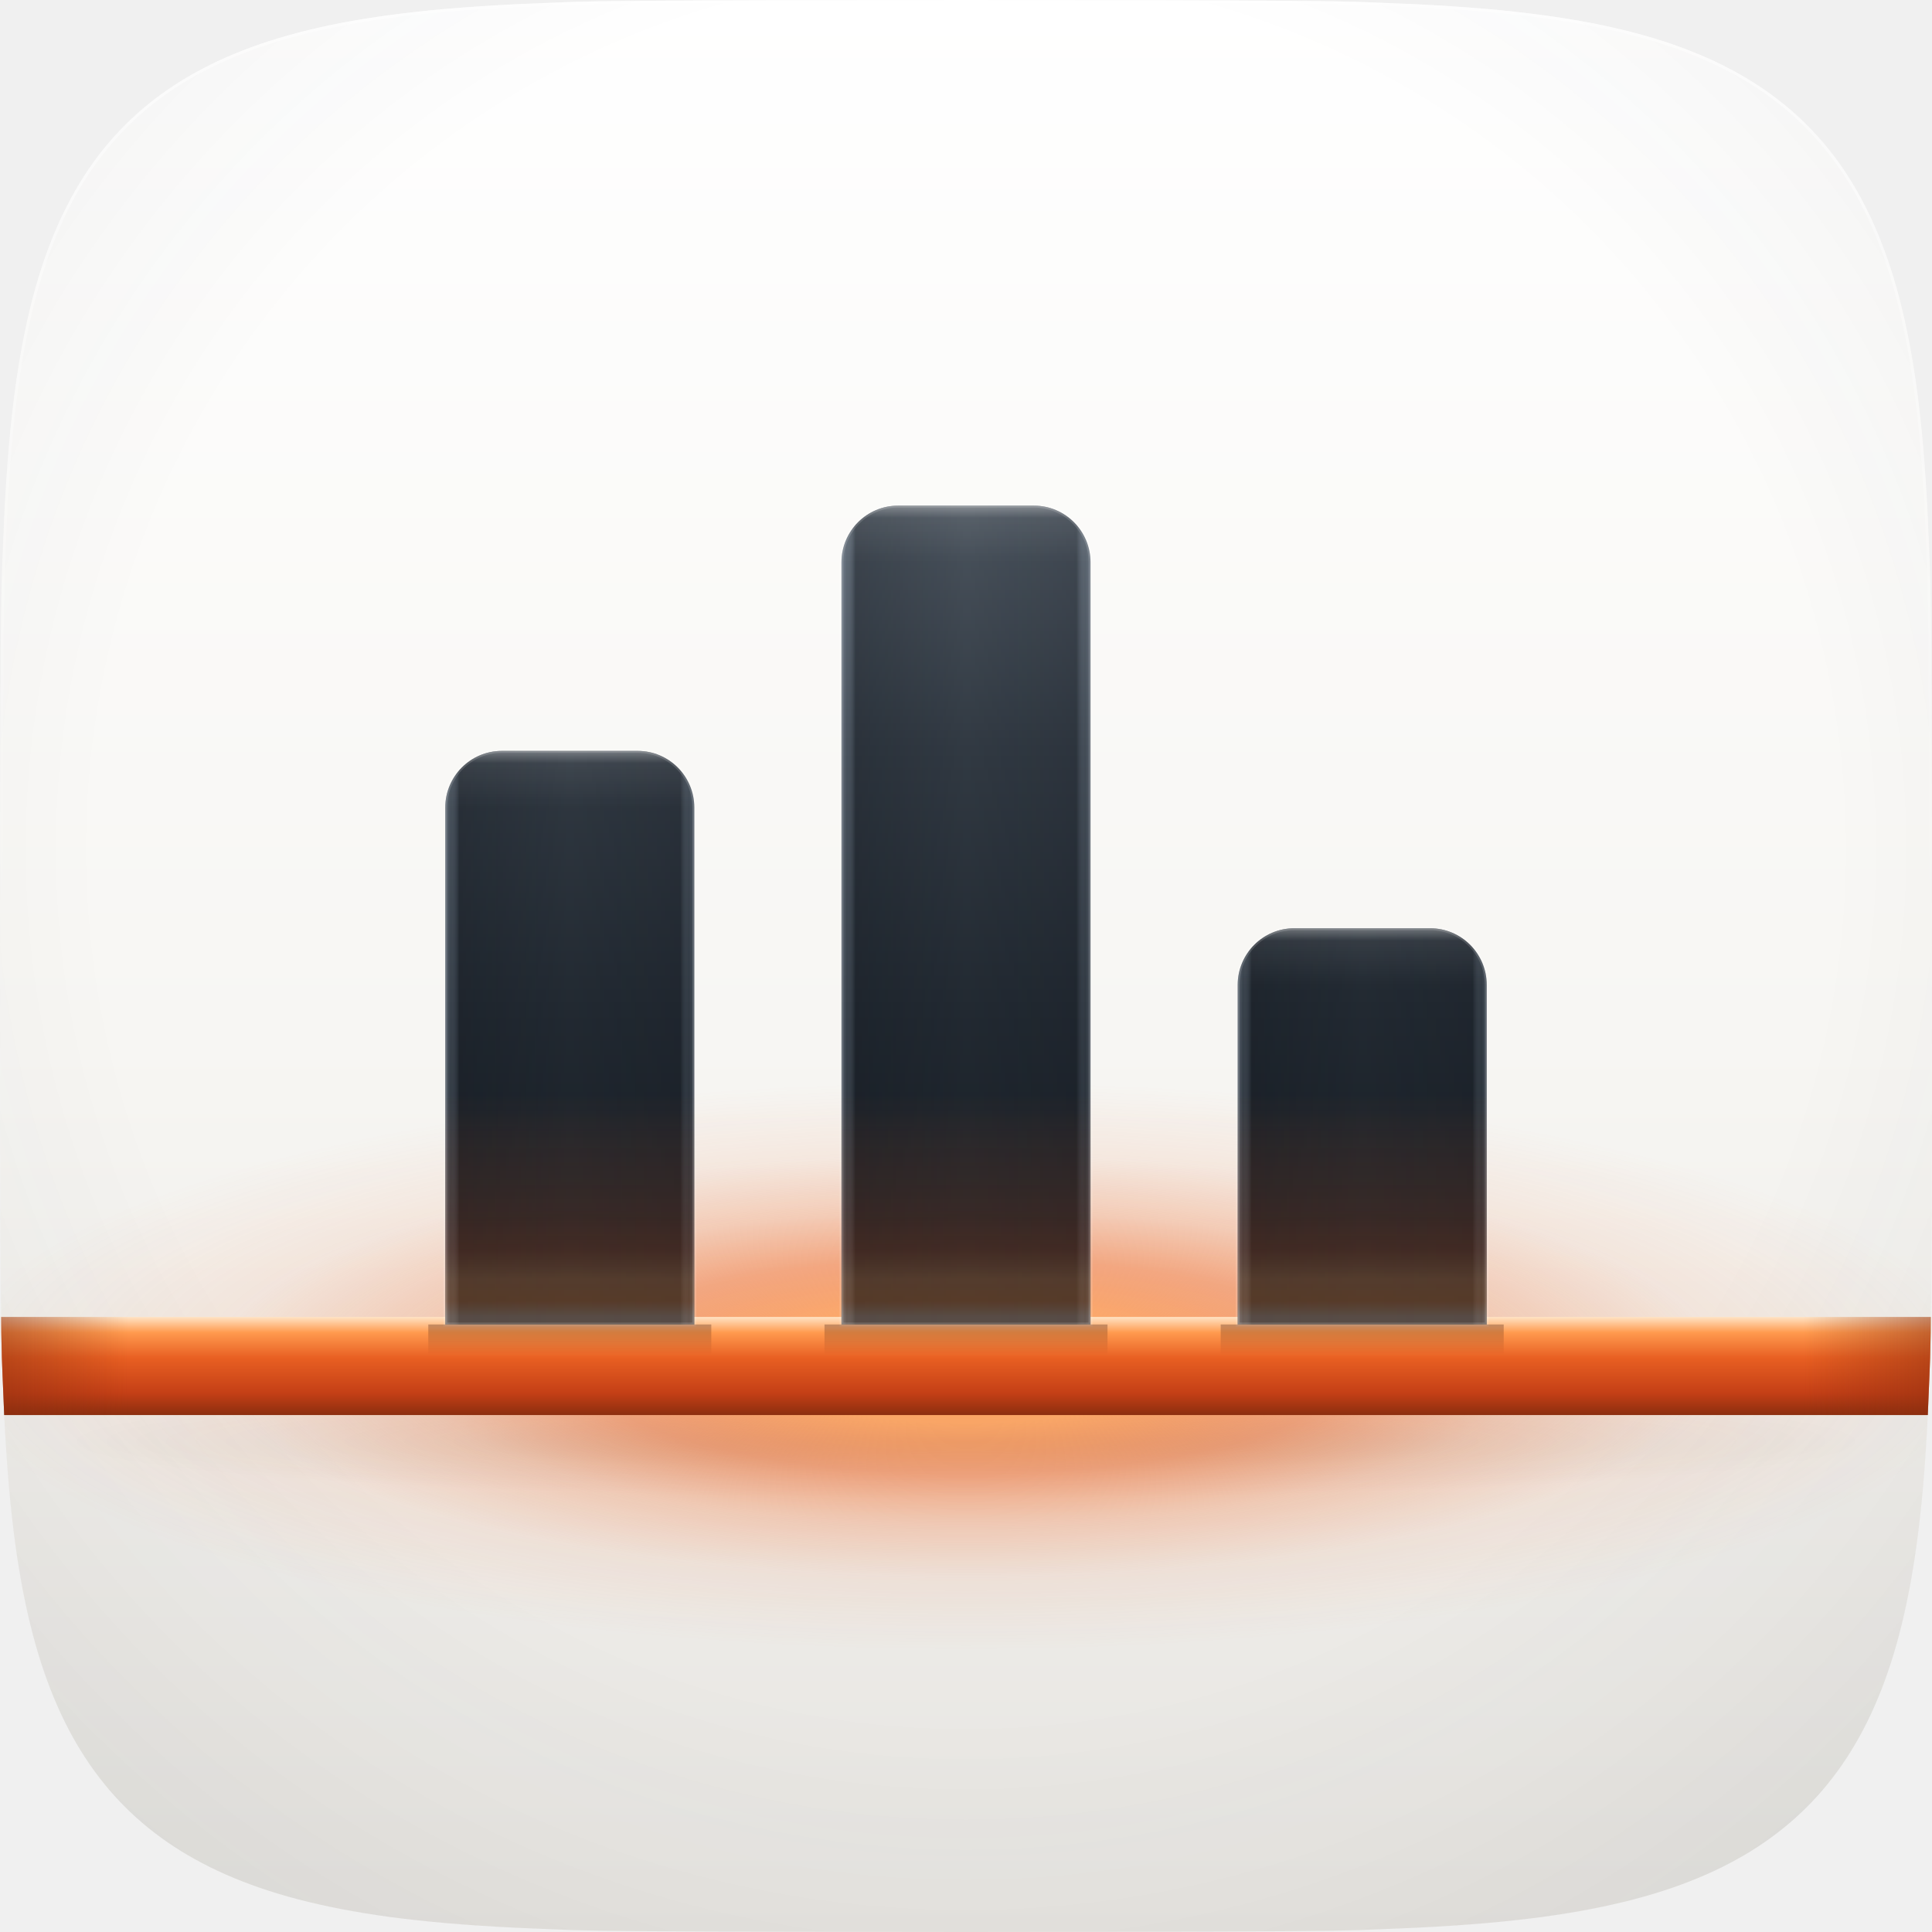
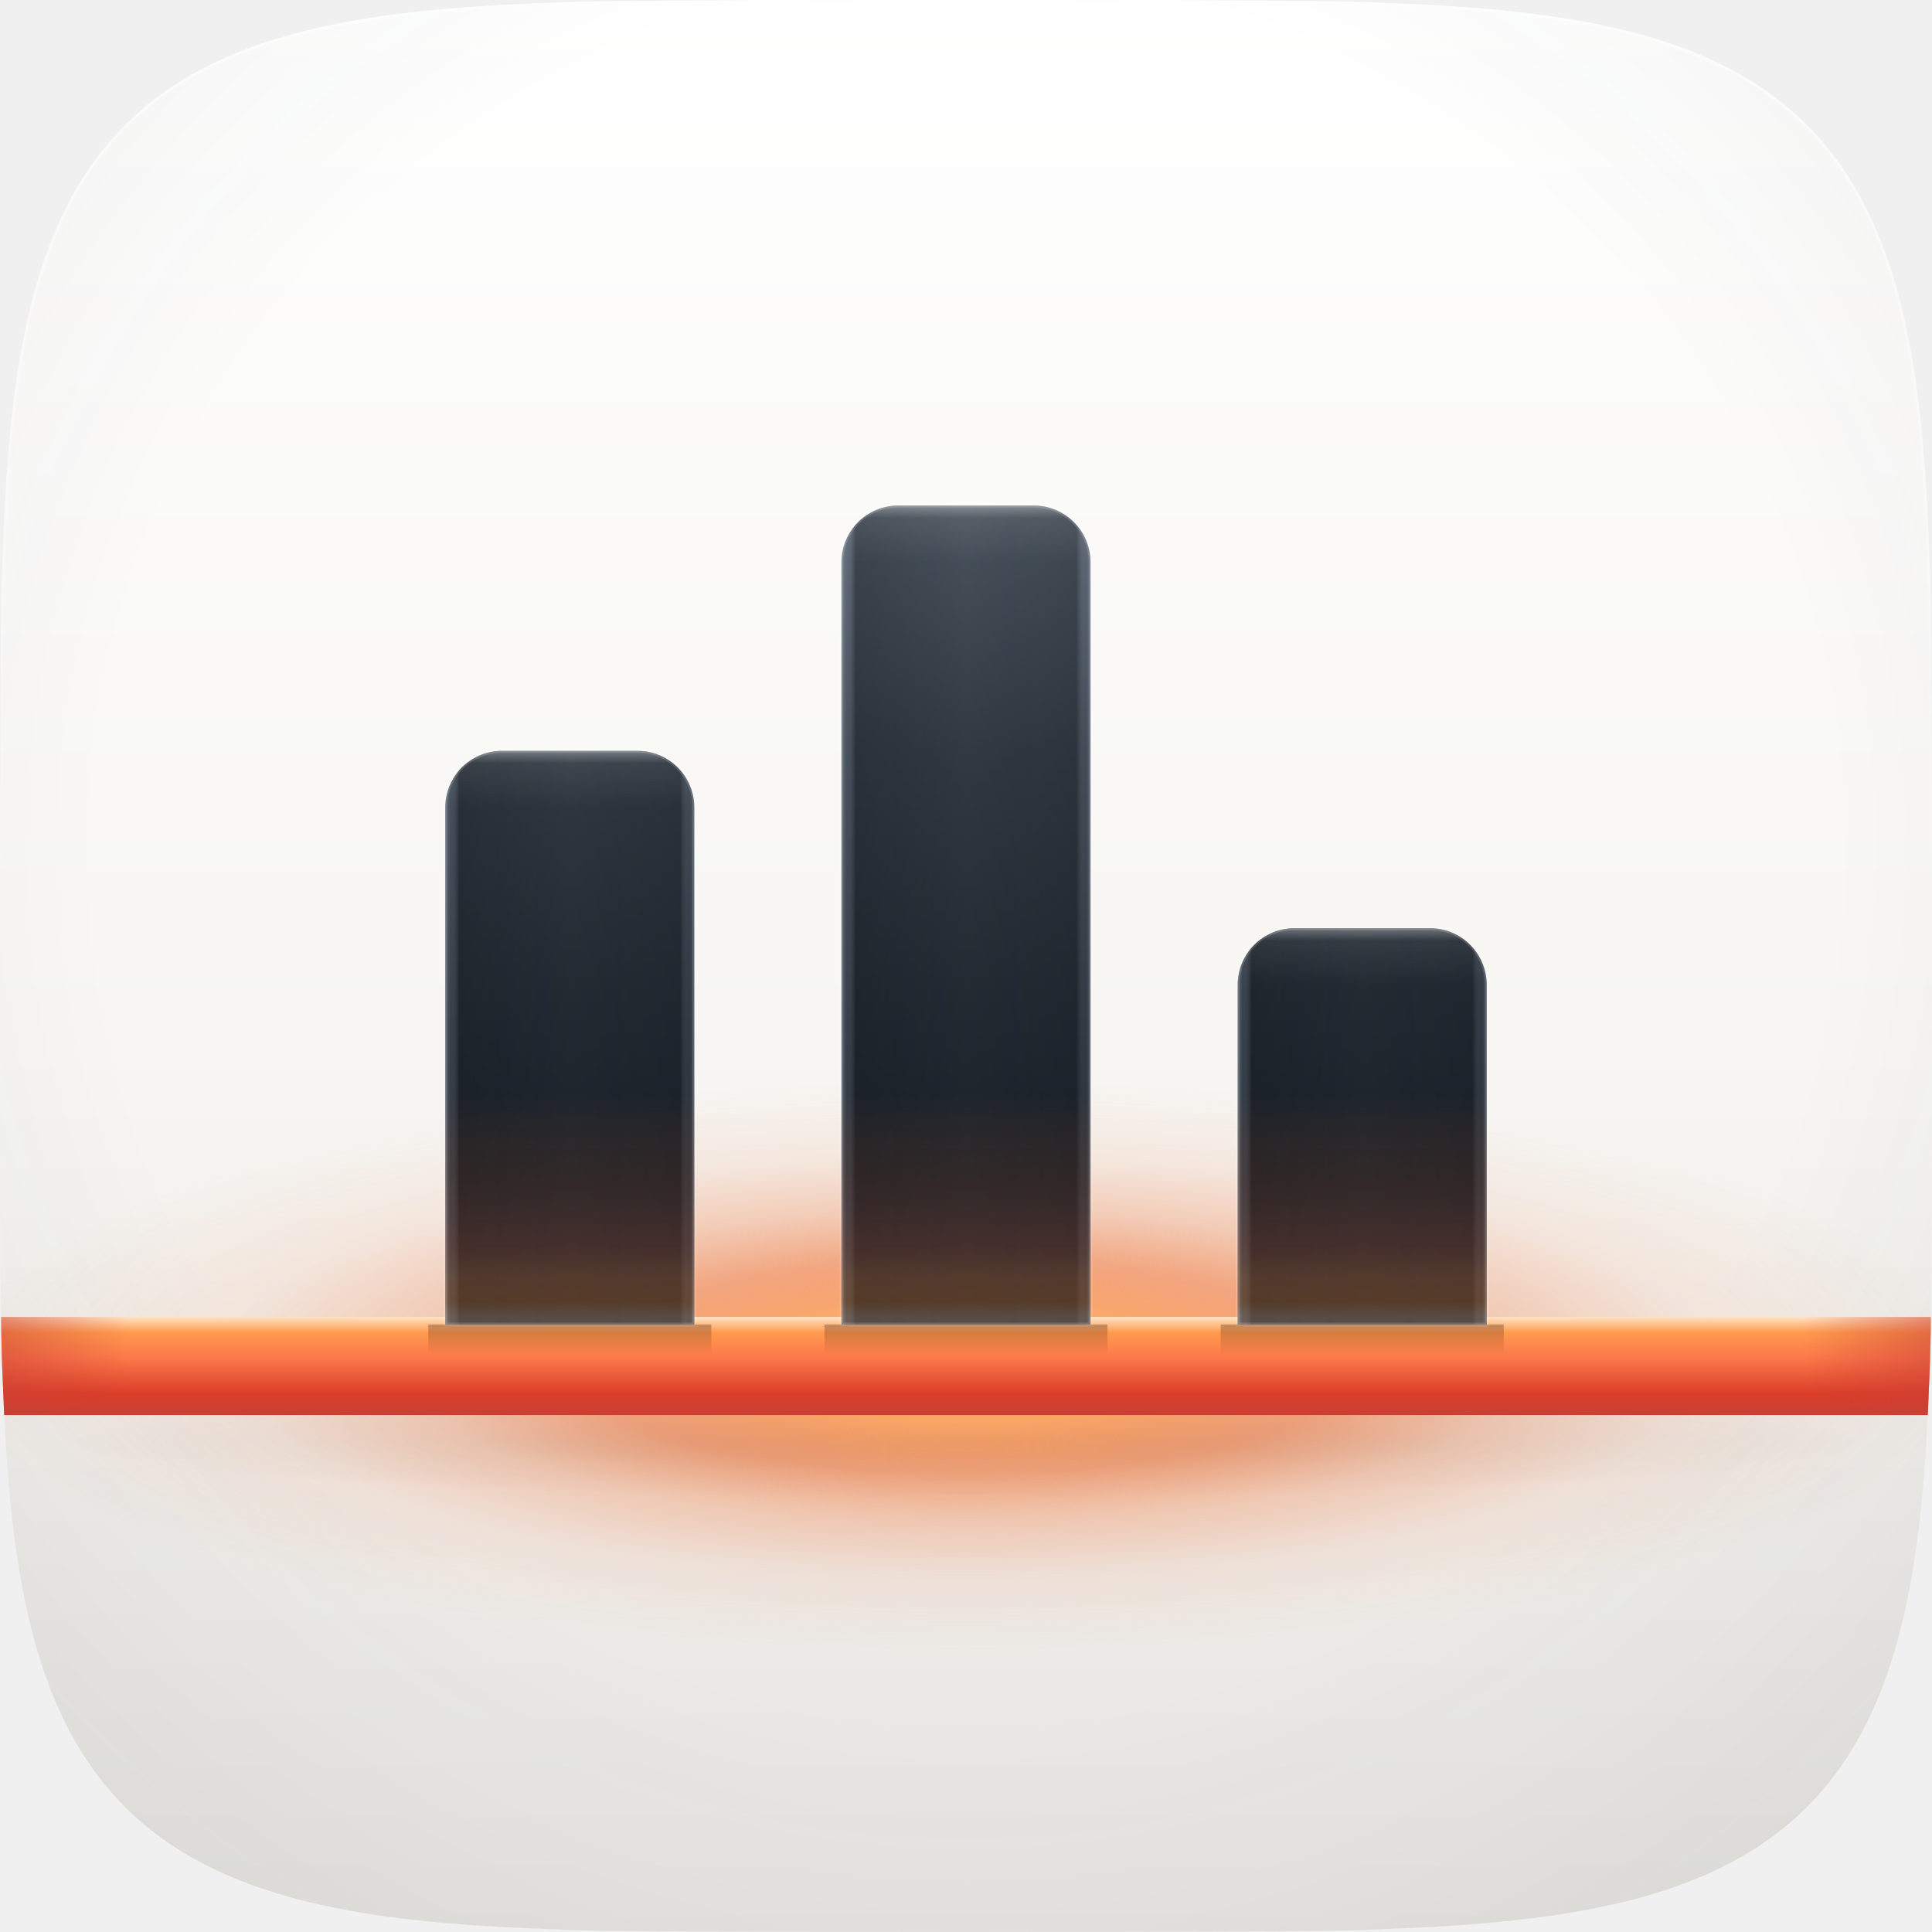
<svg xmlns="http://www.w3.org/2000/svg" viewBox="0 0 1024 1024" width="1024" height="1024">
  <defs>
    <clipPath id="tile">
      <path d="M1024.00,512.00C1024.00,569.33 1023.85,646.20 1023.56,683.99C1023.27,721.78 1022.83,723.03 1022.24,738.75C1021.66,754.47 1020.92,766.39 1020.04,778.30C1019.16,790.20 1018.13,800.36 1016.95,810.17C1015.77,819.99 1014.44,828.75 1012.95,837.17C1011.47,845.58 1009.83,853.28 1008.04,860.66C1006.25,868.04 1004.30,874.89 1002.19,881.45C1000.08,888.01 997.81,894.14 995.37,900.02C992.94,905.90 990.34,911.43 987.56,916.73C984.79,922.03 981.85,927.02 978.72,931.81C975.59,936.59 972.29,941.11 968.79,945.43C965.29,949.75 961.62,953.83 957.72,957.72C953.83,961.62 949.75,965.29 945.43,968.79C941.11,972.29 936.59,975.59 931.81,978.72C927.02,981.85 922.03,984.79 916.73,987.56C911.43,990.34 905.90,992.94 900.02,995.37C894.14,997.81 888.01,1000.08 881.45,1002.19C874.89,1004.30 868.04,1006.25 860.66,1008.04C853.28,1009.83 845.58,1011.47 837.17,1012.95C828.75,1014.44 819.99,1015.77 810.17,1016.95C800.36,1018.13 790.20,1019.16 778.30,1020.04C766.39,1020.92 754.47,1021.66 738.75,1022.24C723.03,1022.83 721.78,1023.27 683.99,1023.56C646.20,1023.85 569.33,1024.00 512.00,1024.00C454.67,1024.00 377.80,1023.85 340.01,1023.56C302.22,1023.27 300.97,1022.83 285.25,1022.24C269.53,1021.66 257.61,1020.92 245.70,1020.04C233.80,1019.16 223.64,1018.13 213.83,1016.95C204.01,1015.77 195.25,1014.44 186.83,1012.95C178.42,1011.47 170.72,1009.83 163.34,1008.04C155.96,1006.25 149.11,1004.30 142.55,1002.19C135.99,1000.08 129.86,997.81 123.98,995.37C118.10,992.94 112.57,990.34 107.27,987.56C101.97,984.79 96.98,981.85 92.19,978.72C87.41,975.59 82.89,972.29 78.57,968.79C74.25,965.29 70.17,961.62 66.28,957.72C62.38,953.83 58.71,949.75 55.21,945.43C51.71,941.11 48.41,936.59 45.28,931.81C42.15,927.02 39.21,922.03 36.44,916.73C33.66,911.43 31.06,905.90 28.63,900.02C26.19,894.14 23.92,888.01 21.81,881.45C19.70,874.89 17.75,868.04 15.96,860.66C14.17,853.28 12.53,845.58 11.05,837.17C9.56,828.75 8.23,819.99 7.05,810.17C5.87,800.36 4.84,790.20 3.96,778.30C3.08,766.39 2.34,754.47 1.76,738.75C1.17,723.03 0.73,721.78 0.44,683.99C0.15,646.20 0.00,569.33 0.00,512.00C0.00,454.67 0.15,377.80 0.44,340.01C0.73,302.22 1.17,300.97 1.76,285.25C2.34,269.53 3.08,257.61 3.96,245.70C4.84,233.80 5.87,223.64 7.05,213.83C8.23,204.01 9.56,195.25 11.05,186.83C12.53,178.42 14.17,170.72 15.96,163.34C17.75,155.96 19.70,149.11 21.81,142.55C23.92,135.99 26.19,129.86 28.63,123.98C31.06,118.10 33.66,112.57 36.44,107.27C39.21,101.97 42.15,96.98 45.28,92.19C48.41,87.41 51.71,82.89 55.21,78.57C58.71,74.25 62.38,70.17 66.28,66.28C70.17,62.38 74.25,58.71 78.57,55.21C82.89,51.71 87.41,48.41 92.19,45.28C96.98,42.15 101.97,39.21 107.27,36.44C112.57,33.66 118.10,31.06 123.98,28.63C129.86,26.19 135.99,23.92 142.55,21.81C149.11,19.70 155.96,17.75 163.34,15.96C170.72,14.17 178.42,12.53 186.83,11.05C195.25,9.56 204.01,8.23 213.83,7.05C223.64,5.87 233.80,4.84 245.70,3.96C257.61,3.08 269.53,2.34 285.25,1.76C300.97,1.17 302.22,0.73 340.01,0.44C377.80,0.15 454.67,0.00 512.00,0.00C569.33,0.00 646.20,0.15 683.99,0.44C721.78,0.73 723.03,1.17 738.75,1.76C754.47,2.34 766.39,3.08 778.30,3.96C790.20,4.84 800.36,5.87 810.17,7.05C819.99,8.23 828.75,9.56 837.17,11.05C845.58,12.53 853.28,14.17 860.66,15.96C868.04,17.75 874.89,19.70 881.45,21.81C888.01,23.92 894.14,26.19 900.02,28.63C905.90,31.06 911.43,33.66 916.73,36.44C922.03,39.21 927.02,42.15 931.81,45.28C936.59,48.41 941.11,51.71 945.43,55.21C949.75,58.71 953.83,62.38 957.72,66.28C961.62,70.17 965.29,74.25 968.79,78.57C972.29,82.89 975.59,87.41 978.72,92.19C981.85,96.98 984.79,101.97 987.56,107.27C990.34,112.57 992.94,118.10 995.37,123.98C997.81,129.86 1000.08,135.99 1002.19,142.55C1004.30,149.11 1006.25,155.96 1008.04,163.34C1009.83,170.72 1011.47,178.42 1012.95,186.83C1014.44,195.25 1015.77,204.01 1016.95,213.83C1018.13,223.64 1019.16,233.80 1020.04,245.70C1020.92,257.61 1021.66,269.53 1022.24,285.25C1022.83,300.97 1023.27,302.22 1023.56,340.01C1023.85,377.80 1024.00,454.67 1024.00,512.00Z" />
    </clipPath>
    <linearGradient id="ground" x1="0" y1="0" x2="0" y2="1">
      <stop offset="0" stop-color="#FFFFFF" />
      <stop offset=".54" stop-color="#F7F6F3" />
      <stop offset="1" stop-color="#E6E4E0" />
    </linearGradient>
    <radialGradient id="vignette" cx=".5" cy=".44" r=".74">
      <stop offset=".60" stop-color="#1B1F24" stop-opacity="0" />
      <stop offset="1" stop-color="#1B1F24" stop-opacity=".075" />
    </radialGradient>
    <linearGradient id="innerRim" x1="0" y1="0" x2="0" y2="1">
      <stop offset="0" stop-color="#FFFFFF" stop-opacity=".92" />
      <stop offset=".5" stop-color="#FFFFFF" stop-opacity="0" />
    </linearGradient>
    <linearGradient id="graphite" gradientUnits="userSpaceOnUse" x1="0" y1="268.0" x2="0" y2="698.0">
      <stop offset="0" stop-color="#59636E" />
      <stop offset=".30" stop-color="#39424C" />
      <stop offset=".62" stop-color="#262E37" />
      <stop offset="0.940" stop-color="#1A2027" />
      <stop offset="1" stop-color="#221819" />
    </linearGradient>
    <linearGradient id="round" x1="0" y1="0" x2="1" y2="0">
      <stop offset="0" stop-color="#B9C6D6" stop-opacity=".34" />
      <stop offset=".022" stop-color="#B9C6D6" stop-opacity=".12" />
      <stop offset=".057" stop-color="#0E1319" stop-opacity=".34" />
      <stop offset=".5" stop-color="#0E1319" stop-opacity=".19" />
      <stop offset=".943" stop-color="#0E1319" stop-opacity=".29" />
      <stop offset=".978" stop-color="#B9C6D6" stop-opacity=".07" />
      <stop offset="1" stop-color="#B9C6D6" stop-opacity=".21" />
    </linearGradient>
    <linearGradient id="cap" x1="0" y1="0" x2="0" y2="1">
      <stop offset="0" stop-color="#FFFFFF" stop-opacity=".34" />
      <stop offset=".22" stop-color="#FFFFFF" stop-opacity=".07" />
      <stop offset="1" stop-color="#FFFFFF" stop-opacity="0" />
    </linearGradient>
    <linearGradient id="bounce" gradientUnits="userSpaceOnUse" x1="0" y1="580.0" x2="0" y2="698.0">
      <stop offset="0" stop-color="#F26A28" stop-opacity="0" />
      <stop offset=".21" stop-color="#F26A28" stop-opacity="0.066" />
      <stop offset=".39" stop-color="#F26A28" stop-opacity="0.102" />
-       <stop offset=".55" stop-color="#E85F22" stop-opacity="0.146" />
-       <stop offset=".70" stop-color="#E85F22" stop-opacity="0.200" />
+       <stop offset=".55" stop-color="#FC784A" stop-opacity="0.146" />
+       <stop offset=".70" stop-color="#FC784A" stop-opacity="0.200" />
      <stop offset=".83" stop-color="#FF9A4E" stop-opacity="0.254" />
      <stop offset=".93" stop-color="#FF9A4E" stop-opacity="0.260" />
      <stop offset="1" stop-color="#FFE3C4" stop-opacity="0.260" />
    </linearGradient>
    <linearGradient id="rule" gradientUnits="userSpaceOnUse" x1="0" y1="698.0" x2="0" y2="750.0">
      <stop offset="0" stop-color="#FFE3C4" />
      <stop offset=".16" stop-color="#FF9A4E" />
-       <stop offset=".42" stop-color="#E85F22" />
-       <stop offset=".78" stop-color="#C43F16" />
-       <stop offset="1" stop-color="#8C2E0F" />
+       <stop offset=".42" stop-color="#FC784A" />
+       <stop offset=".78" stop-color="#DB3E29" />
+       <stop offset="1" stop-color="#CA3F34" />
    </linearGradient>
    <linearGradient id="ruleEnds" x1="0" y1="0" x2="1" y2="0">
-       <stop offset="0" stop-color="#8C2E0F" stop-opacity=".55" />
-       <stop offset=".07" stop-color="#8C2E0F" stop-opacity="0" />
-       <stop offset=".93" stop-color="#8C2E0F" stop-opacity="0" />
-       <stop offset="1" stop-color="#8C2E0F" stop-opacity=".55" />
+       <stop offset="0" stop-color="#CA3F34" stop-opacity=".55" />
+       <stop offset=".07" stop-color="#CA3F34" stop-opacity="0" />
+       <stop offset=".93" stop-color="#CA3F34" stop-opacity="0" />
+       <stop offset="1" stop-color="#CA3F34" stop-opacity=".55" />
    </linearGradient>
    <radialGradient id="bloom" cx=".5" cy=".5" r=".5">
      <stop offset="0" stop-color="#FF9A4E" stop-opacity=".95" />
      <stop offset=".20" stop-color="#FF9A4E" stop-opacity=".82" />
      <stop offset=".38" stop-color="#F26A28" stop-opacity=".55" />
      <stop offset=".55" stop-color="#F26A28" stop-opacity=".28" />
      <stop offset=".74" stop-color="#F26A28" stop-opacity=".09" />
      <stop offset="1" stop-color="#F26A28" stop-opacity="0" />
    </radialGradient>
    <radialGradient id="contact" cx=".5" cy=".5" r=".5">
      <stop offset="0" stop-color="#241F1C" stop-opacity=".18" />
      <stop offset=".58" stop-color="#241F1C" stop-opacity=".05" />
      <stop offset="1" stop-color="#241F1C" stop-opacity="0" />
    </radialGradient>
    <linearGradient id="ao" x1="0" y1="0" x2="0" y2="1">
      <stop offset="0" stop-color="#3B1206" stop-opacity=".30" />
      <stop offset="1" stop-color="#3B1206" stop-opacity="0" />
    </linearGradient>
  </defs>
  <g clip-path="url(#tile)">
    <g id="bg">
      <rect width="1024" height="1024" fill="url(#ground)" />
      <rect width="1024" height="1024" fill="url(#vignette)" />
      <path d="M1024.00,512.00C1024.00,569.33 1023.85,646.20 1023.56,683.99C1023.27,721.78 1022.83,723.03 1022.24,738.75C1021.66,754.47 1020.92,766.39 1020.04,778.30C1019.16,790.20 1018.13,800.36 1016.95,810.17C1015.77,819.99 1014.44,828.75 1012.95,837.17C1011.47,845.58 1009.83,853.28 1008.04,860.66C1006.25,868.04 1004.30,874.89 1002.19,881.45C1000.08,888.01 997.81,894.14 995.37,900.02C992.94,905.90 990.34,911.43 987.56,916.73C984.79,922.03 981.85,927.02 978.72,931.81C975.59,936.59 972.29,941.11 968.79,945.43C965.29,949.75 961.62,953.83 957.72,957.72C953.83,961.62 949.75,965.29 945.43,968.79C941.11,972.29 936.59,975.59 931.81,978.72C927.02,981.85 922.03,984.79 916.73,987.56C911.43,990.34 905.90,992.94 900.02,995.37C894.14,997.81 888.01,1000.08 881.45,1002.19C874.89,1004.30 868.04,1006.25 860.66,1008.04C853.28,1009.83 845.58,1011.47 837.17,1012.95C828.75,1014.44 819.99,1015.77 810.17,1016.95C800.36,1018.13 790.20,1019.16 778.30,1020.04C766.39,1020.92 754.47,1021.66 738.75,1022.24C723.03,1022.83 721.78,1023.27 683.99,1023.56C646.20,1023.85 569.33,1024.00 512.00,1024.00C454.67,1024.00 377.80,1023.85 340.01,1023.56C302.22,1023.27 300.97,1022.83 285.25,1022.24C269.53,1021.66 257.61,1020.92 245.70,1020.04C233.80,1019.16 223.64,1018.13 213.83,1016.95C204.01,1015.77 195.25,1014.44 186.83,1012.95C178.42,1011.47 170.72,1009.83 163.34,1008.04C155.96,1006.25 149.11,1004.30 142.55,1002.19C135.99,1000.08 129.86,997.81 123.98,995.37C118.10,992.94 112.57,990.34 107.27,987.56C101.97,984.79 96.98,981.85 92.19,978.72C87.41,975.59 82.89,972.29 78.57,968.79C74.25,965.29 70.17,961.62 66.28,957.72C62.38,953.83 58.71,949.75 55.21,945.43C51.71,941.11 48.41,936.59 45.28,931.81C42.15,927.02 39.21,922.03 36.44,916.73C33.66,911.43 31.06,905.90 28.63,900.02C26.19,894.14 23.92,888.01 21.81,881.45C19.70,874.89 17.75,868.04 15.96,860.66C14.17,853.28 12.53,845.58 11.05,837.17C9.56,828.75 8.23,819.99 7.05,810.17C5.87,800.36 4.84,790.20 3.96,778.30C3.08,766.39 2.34,754.47 1.76,738.75C1.17,723.03 0.73,721.78 0.44,683.99C0.15,646.20 0.00,569.33 0.00,512.00C0.00,454.67 0.15,377.80 0.44,340.01C0.73,302.22 1.17,300.97 1.76,285.25C2.34,269.53 3.08,257.61 3.96,245.70C4.84,233.80 5.87,223.64 7.05,213.83C8.23,204.01 9.56,195.25 11.05,186.83C12.53,178.42 14.17,170.72 15.96,163.34C17.75,155.96 19.70,149.11 21.81,142.55C23.92,135.99 26.19,129.86 28.63,123.98C31.06,118.10 33.66,112.57 36.44,107.27C39.21,101.97 42.15,96.98 45.28,92.19C48.41,87.41 51.71,82.89 55.21,78.57C58.71,74.25 62.38,70.17 66.28,66.28C70.17,62.38 74.25,58.71 78.57,55.21C82.89,51.71 87.41,48.41 92.19,45.28C96.98,42.15 101.97,39.21 107.27,36.44C112.57,33.66 118.10,31.06 123.98,28.63C129.86,26.19 135.99,23.92 142.55,21.81C149.11,19.70 155.96,17.75 163.34,15.96C170.72,14.17 178.42,12.53 186.83,11.05C195.25,9.56 204.01,8.23 213.83,7.05C223.64,5.87 233.80,4.84 245.70,3.96C257.61,3.08 269.53,2.34 285.25,1.76C300.97,1.17 302.22,0.73 340.01,0.44C377.80,0.15 454.67,0.00 512.00,0.00C569.33,0.00 646.20,0.15 683.99,0.44C721.78,0.73 723.03,1.17 738.75,1.76C754.47,2.34 766.39,3.08 778.30,3.96C790.20,4.84 800.36,5.87 810.17,7.05C819.99,8.23 828.75,9.56 837.17,11.05C845.58,12.53 853.28,14.17 860.66,15.96C868.04,17.75 874.89,19.70 881.45,21.81C888.01,23.92 894.14,26.19 900.02,28.63C905.90,31.06 911.43,33.66 916.73,36.44C922.03,39.21 927.02,42.15 931.81,45.28C936.59,48.41 941.11,51.71 945.43,55.21C949.75,58.71 953.83,62.38 957.72,66.28C961.62,70.17 965.29,74.25 968.79,78.57C972.29,82.89 975.59,87.41 978.72,92.19C981.85,96.98 984.79,101.97 987.56,107.27C990.34,112.57 992.94,118.10 995.37,123.98C997.81,129.86 1000.08,135.99 1002.19,142.55C1004.30,149.11 1006.25,155.96 1008.04,163.34C1009.83,170.72 1011.47,178.42 1012.95,186.83C1014.44,195.25 1015.77,204.01 1016.95,213.83C1018.13,223.64 1019.16,233.80 1020.04,245.70C1020.92,257.61 1021.66,269.53 1022.24,285.25C1022.83,300.97 1023.27,302.22 1023.56,340.01C1023.85,377.80 1024.00,454.67 1024.00,512.00Z" fill="none" stroke="url(#innerRim)" stroke-width="3" stroke-opacity=".55" />
    </g>
    <g id="mid">
      <ellipse cx="512.0" cy="764.0" rx="478.4" ry="30" fill="url(#contact)" />
      <ellipse cx="512.0" cy="724.0" rx="546.0" ry="150.0" fill="url(#bloom)" />
    </g>
    <g id="fg">
      <rect x="-8.0" y="698.0" width="1040.0" height="52.0" rx="0.0" fill="url(#rule)" />
      <rect x="-8.0" y="698.0" width="1040.0" height="52.0" rx="0.0" fill="url(#ruleEnds)" />
      <path d="M236.0,702.0 L236.0,428.0 A30.0,30.0 0 0 1 266.0,398.0 L338.0,398.0 A30.0,30.0 0 0 1 368.0,428.0 L368.0,702.0 Z" fill="url(#graphite)" />
      <path d="M236.0,702.0 L236.0,428.0 A30.0,30.0 0 0 1 266.0,398.0 L338.0,398.0 A30.0,30.0 0 0 1 368.0,428.0 L368.0,702.0 Z" fill="url(#round)" />
      <path d="M236.0,702.0 L236.0,428.0 A30.0,30.0 0 0 1 266.0,398.0 L338.0,398.0 A30.0,30.0 0 0 1 368.0,428.0 L368.0,702.0 Z" fill="none" stroke="#FFFFFF" stroke-opacity=".15" stroke-width="2" />
      <path d="M446.0,702.0 L446.0,298.0 A30.0,30.0 0 0 1 476.0,268.0 L548.0,268.0 A30.0,30.0 0 0 1 578.0,298.0 L578.0,702.0 Z" fill="url(#graphite)" />
      <path d="M446.0,702.0 L446.0,298.0 A30.0,30.0 0 0 1 476.0,268.0 L548.0,268.0 A30.0,30.0 0 0 1 578.0,298.0 L578.0,702.0 Z" fill="url(#round)" />
      <path d="M446.0,702.0 L446.0,298.0 A30.0,30.0 0 0 1 476.0,268.0 L548.0,268.0 A30.0,30.0 0 0 1 578.0,298.0 L578.0,702.0 Z" fill="none" stroke="#FFFFFF" stroke-opacity=".15" stroke-width="2" />
      <path d="M656.0,702.0 L656.0,522.0 A30.0,30.0 0 0 1 686.0,492.0 L758.0,492.0 A30.0,30.0 0 0 1 788.0,522.0 L788.0,702.0 Z" fill="url(#graphite)" />
      <path d="M656.0,702.0 L656.0,522.0 A30.0,30.0 0 0 1 686.0,492.0 L758.0,492.0 A30.0,30.0 0 0 1 788.0,522.0 L788.0,702.0 Z" fill="url(#round)" />
      <path d="M656.0,702.0 L656.0,522.0 A30.0,30.0 0 0 1 686.0,492.0 L758.0,492.0 A30.0,30.0 0 0 1 788.0,522.0 L788.0,702.0 Z" fill="none" stroke="#FFFFFF" stroke-opacity=".15" stroke-width="2" />
      <path d="M236.0,702.0 L236.0,428.0 A30.0,30.0 0 0 1 266.0,398.0 L338.0,398.0 A30.0,30.0 0 0 1 368.0,428.0 L368.0,702.0 Z" fill="url(#bounce)" />
      <path d="M446.0,702.0 L446.0,298.0 A30.0,30.0 0 0 1 476.0,268.0 L548.0,268.0 A30.0,30.0 0 0 1 578.0,298.0 L578.0,702.0 Z" fill="url(#bounce)" />
      <path d="M656.0,702.0 L656.0,522.0 A30.0,30.0 0 0 1 686.0,492.0 L758.0,492.0 A30.0,30.0 0 0 1 788.0,522.0 L788.0,702.0 Z" fill="url(#bounce)" />
    </g>
    <g id="highlight">
      <path d="M236.0,428.0 L236.0,428.0 A30.0,30.0 0 0 1 266.0,398.0 L338.0,398.0 A30.0,30.0 0 0 1 368.0,428.0 L368.0,428.0 Z" fill="url(#cap)" />
      <path d="M446.0,298.0 L446.0,298.0 A30.0,30.0 0 0 1 476.0,268.0 L548.0,268.0 A30.0,30.0 0 0 1 578.0,298.0 L578.0,298.0 Z" fill="url(#cap)" />
      <path d="M656.0,522.0 L656.0,522.0 A30.0,30.0 0 0 1 686.0,492.0 L758.0,492.0 A30.0,30.0 0 0 1 788.0,522.0 L788.0,522.0 Z" fill="url(#cap)" />
      <rect x="227.0" y="702.0" width="150.0" height="16.0" fill="url(#ao)" />
      <rect x="437.0" y="702.0" width="150.0" height="16.0" fill="url(#ao)" />
      <rect x="647.0" y="702.0" width="150.0" height="16.0" fill="url(#ao)" />
    </g>
  </g>
</svg>
